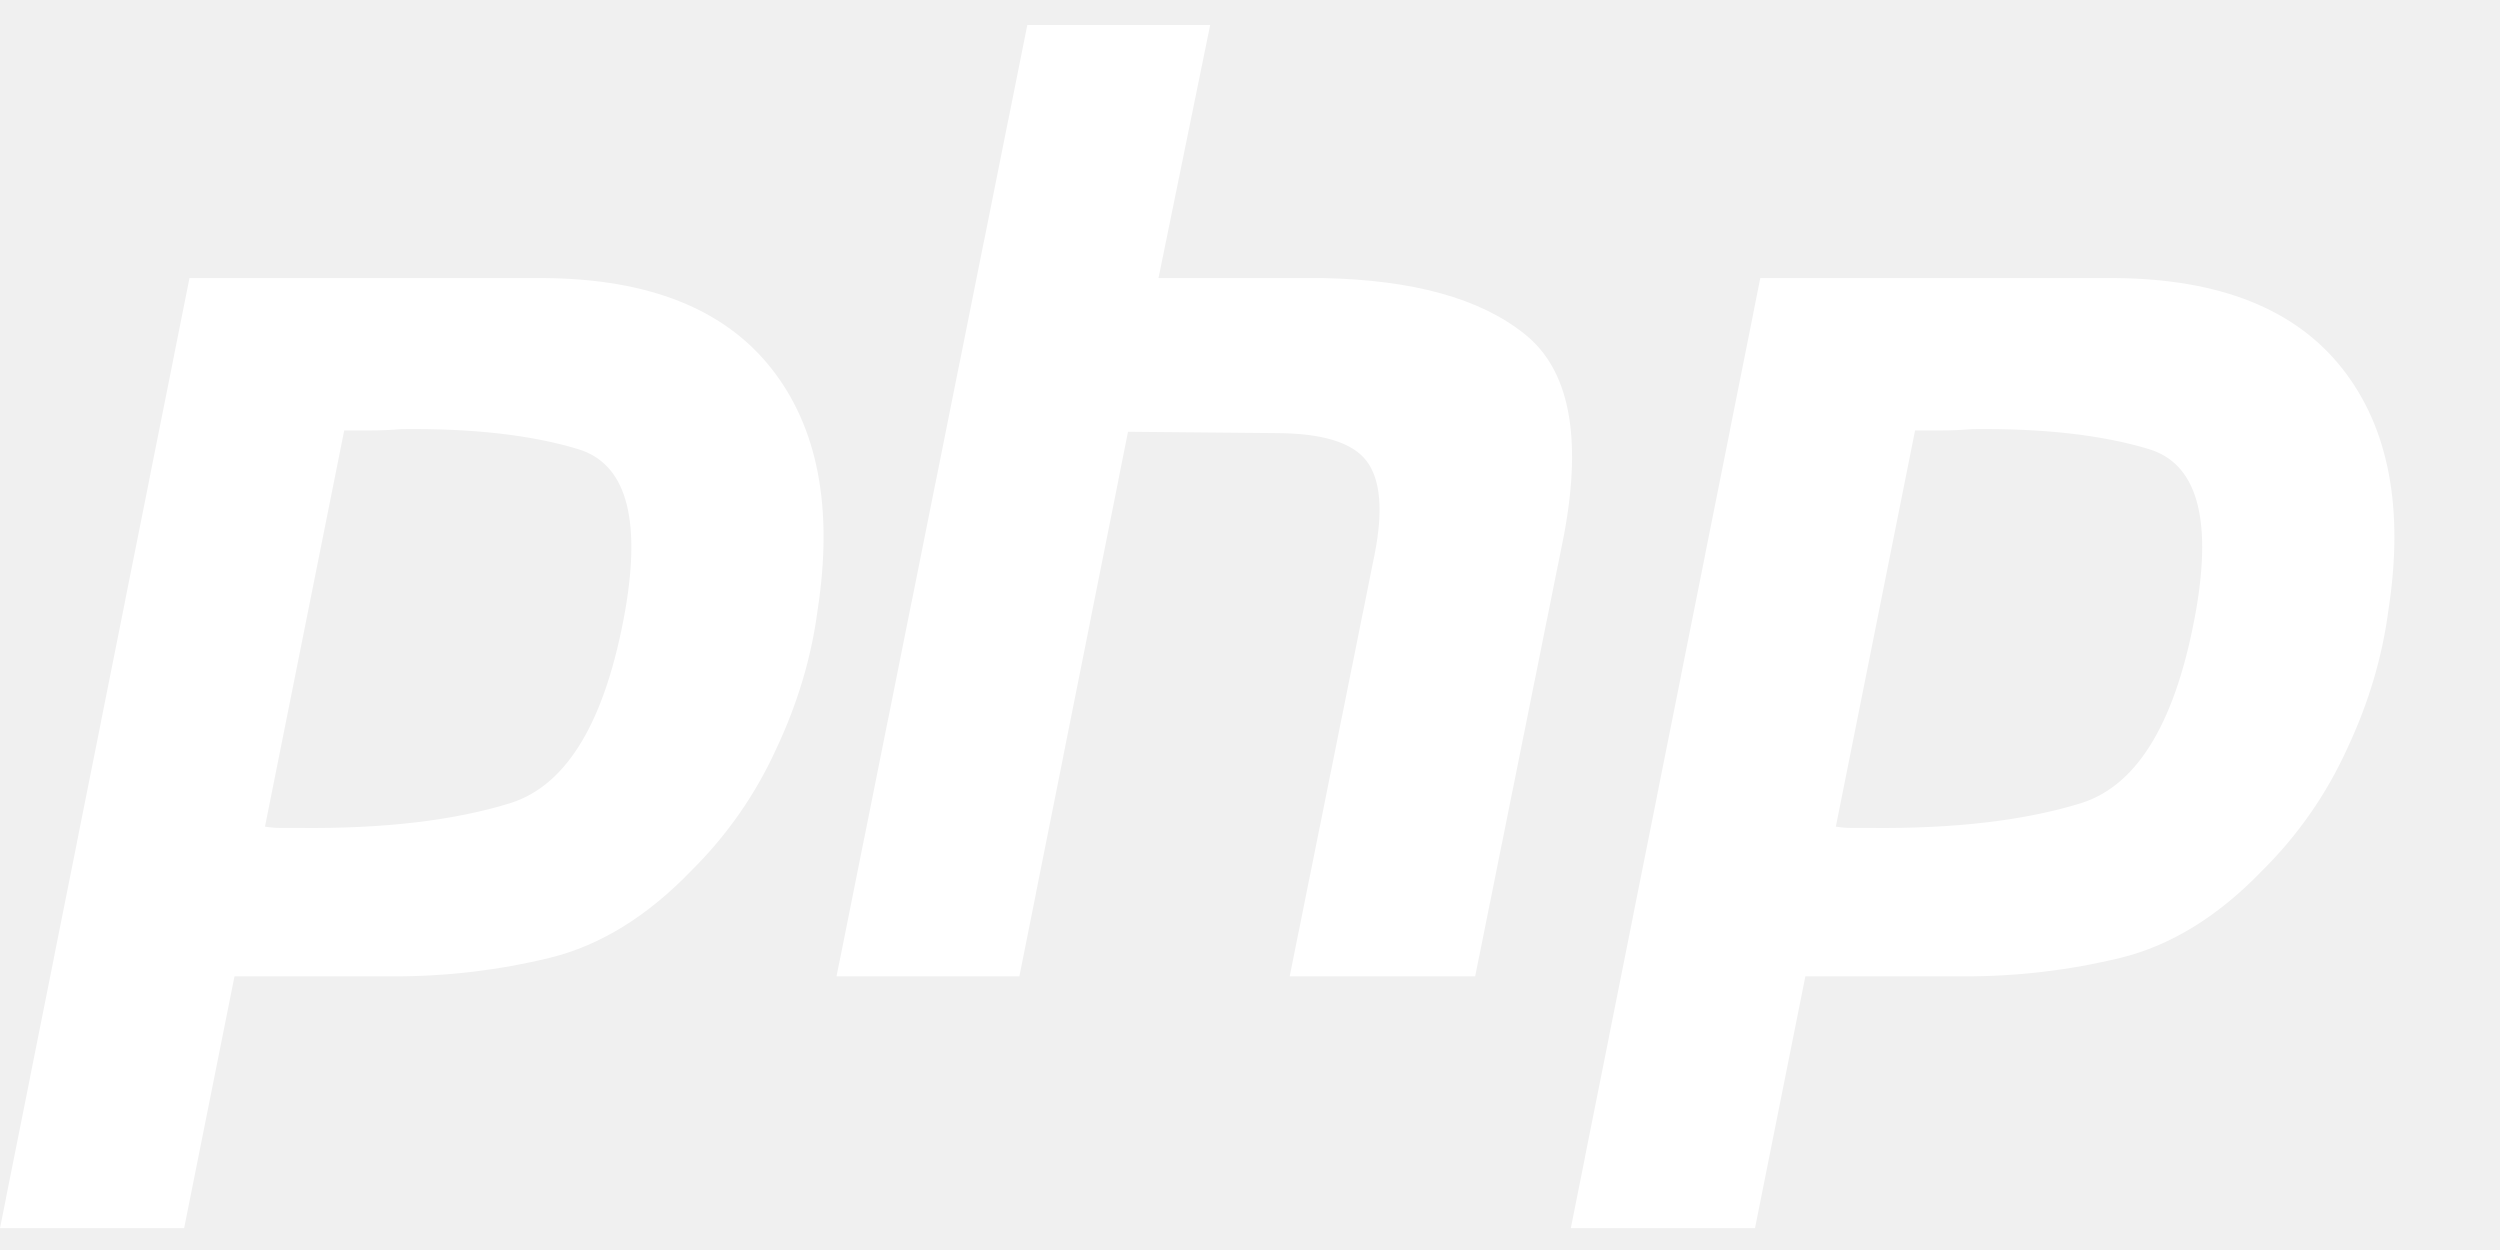
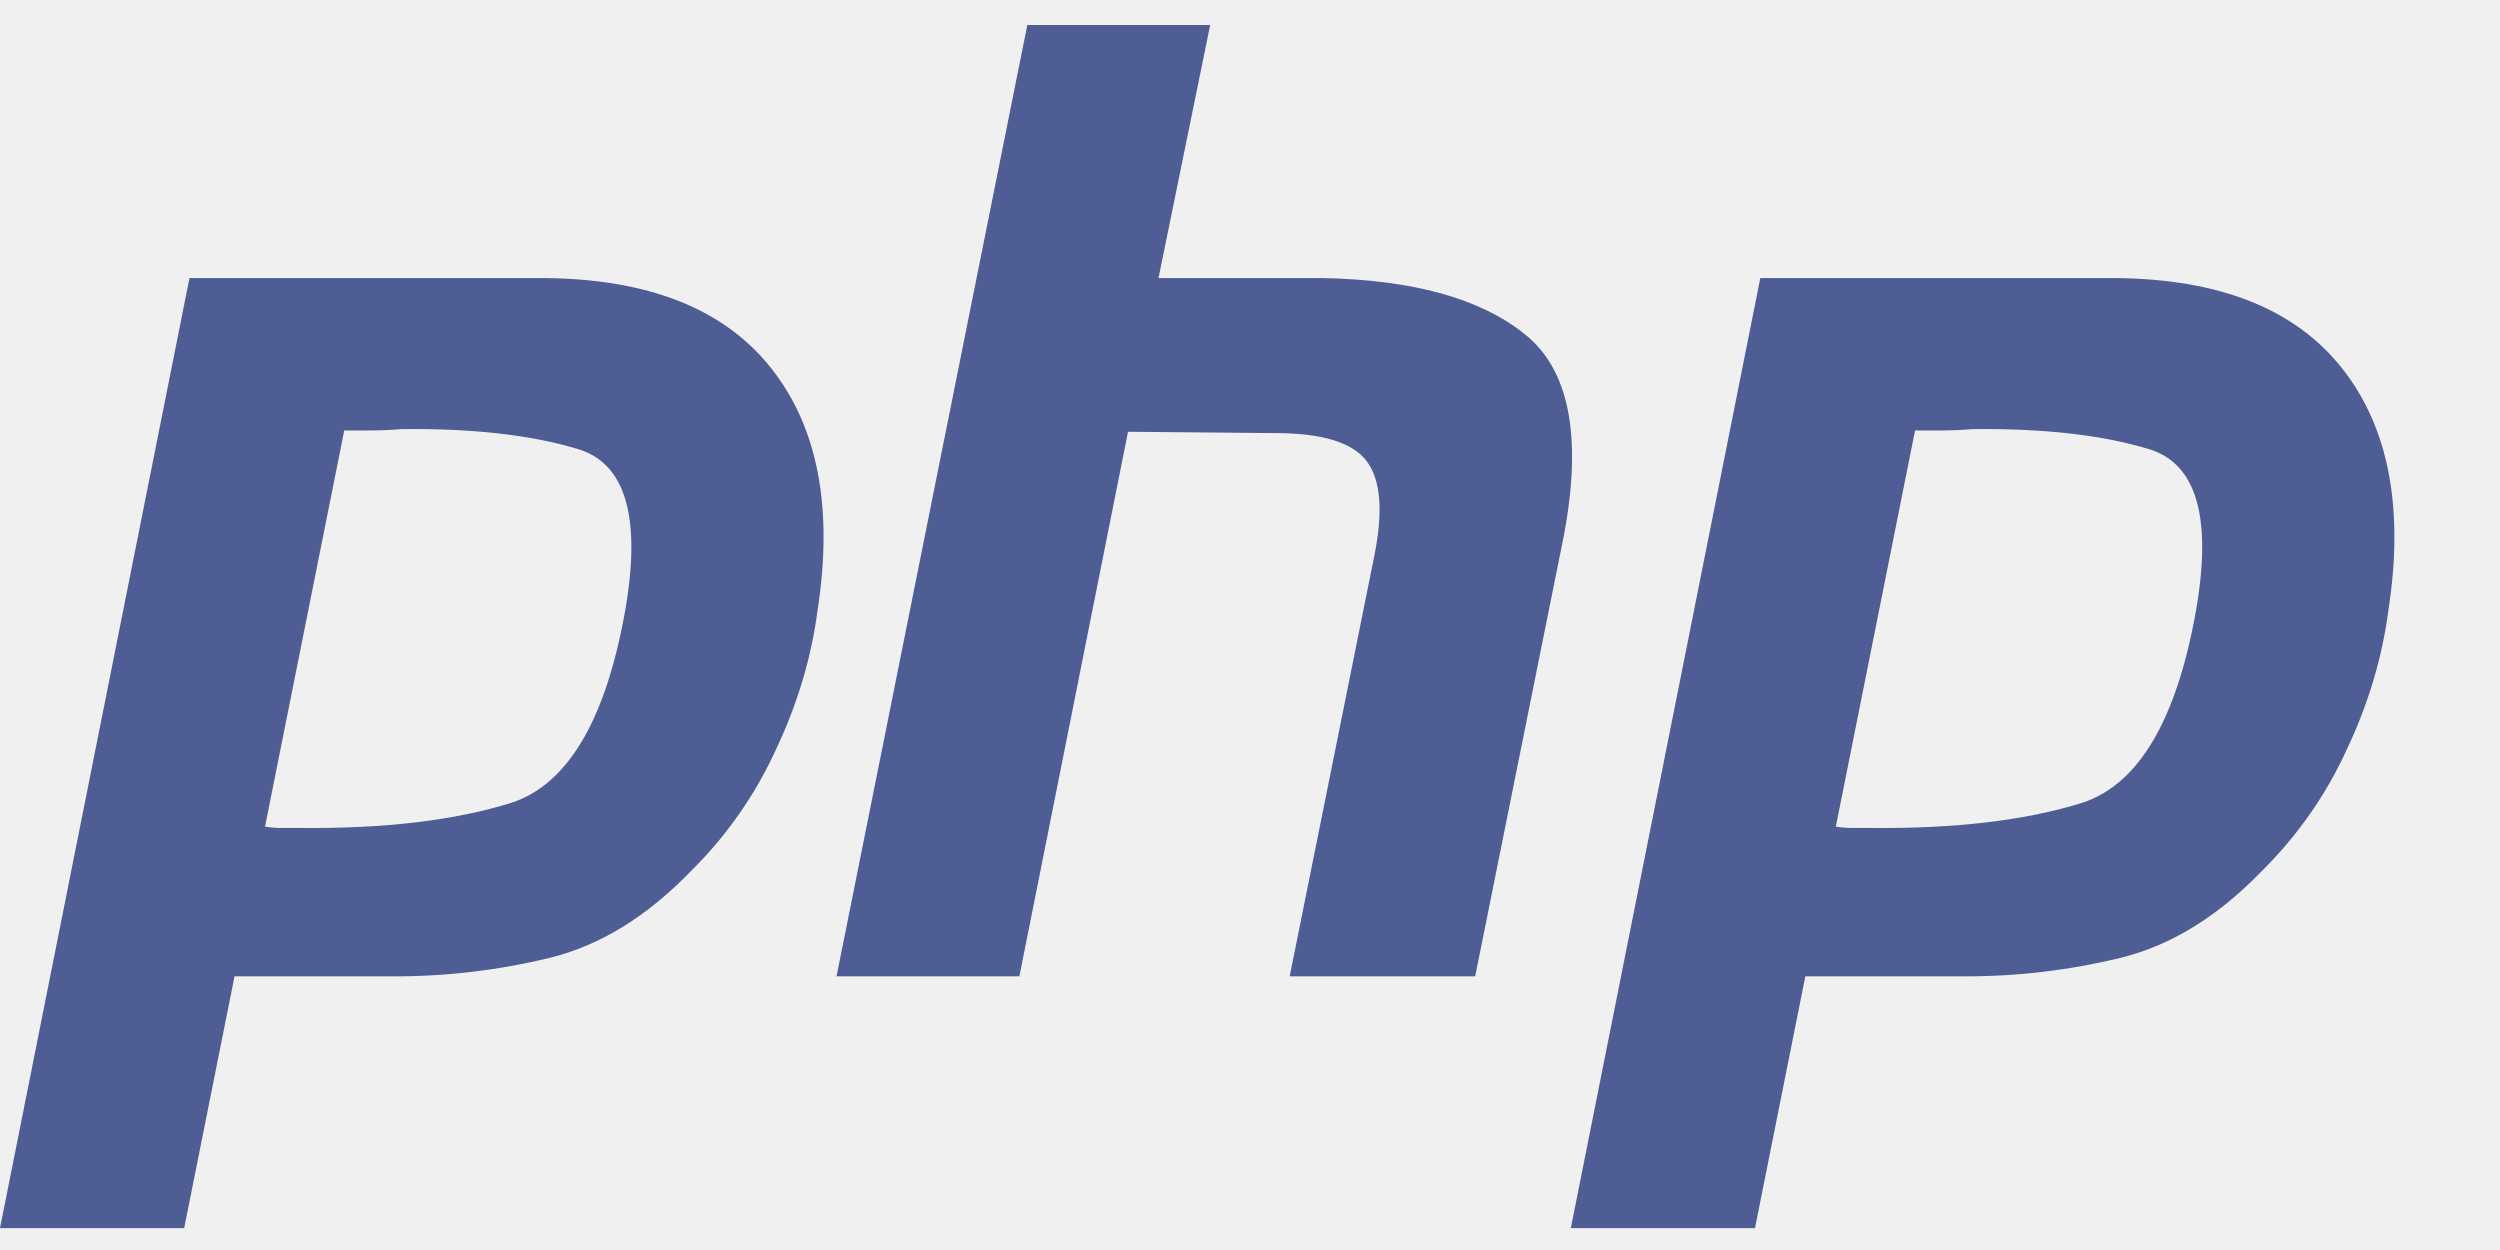
<svg xmlns="http://www.w3.org/2000/svg" viewBox="0 -1 100 50">
-   <path fill="#fff" d="M7.579 10.123h14.204c4.169.035 7.19 1.237 9.063 3.604 1.873 2.367 2.491 5.6 1.855 9.699-.247 1.873-.795 3.71-1.643 5.512a16.385 16.385 0 01-3.392 4.876c-1.767 1.837-3.657 3.003-5.671 3.498a26.11 26.11 0 01-6.254.742h-6.36l-2.014 10.07H0l7.579-38.001m6.201 6.042l-3.18 15.9c.212.035.424.053.636.053h.742c3.392.035 6.219-.3 8.48-1.007 2.261-.742 3.781-3.321 4.558-7.738.636-3.71 0-5.848-1.908-6.413-1.873-.565-4.222-.83-7.049-.795-.424.035-.83.053-1.219.053h-1.113l.053-.053M41.093 0h7.314L46.34 10.123h6.572c3.604.071 6.289.813 8.056 2.226 1.802 1.413 2.332 4.099 1.59 8.056l-3.551 17.649h-7.42L54.979 21.2c.353-1.767.247-3.021-.318-3.763s-1.784-1.113-3.657-1.113l-5.883-.053-4.346 21.783h-7.314L41.093 0M70.412 10.123h14.204c4.169.035 7.19 1.237 9.063 3.604 1.873 2.367 2.491 5.6 1.855 9.699-.247 1.873-.795 3.71-1.643 5.512a16.385 16.385 0 01-3.392 4.876c-1.767 1.837-3.657 3.003-5.671 3.498a26.11 26.11 0 01-6.254.742h-6.36L70.2 48.124h-7.367l7.579-38.001m6.201 6.042l-3.18 15.9c.212.035.424.053.636.053h.742c3.392.035 6.219-.3 8.48-1.007 2.261-.742 3.781-3.321 4.558-7.738.636-3.71 0-5.848-1.908-6.413-1.873-.565-4.222-.83-7.049-.795-.424.035-.83.053-1.219.053H76.56l.053-.053" />
+   <path fill="#4f5d95" d="M7.579 10.123h14.204c4.169.035 7.19 1.237 9.063 3.604 1.873 2.367 2.491 5.6 1.855 9.699-.247 1.873-.795 3.71-1.643 5.512a16.385 16.385 0 01-3.392 4.876c-1.767 1.837-3.657 3.003-5.671 3.498a26.11 26.11 0 01-6.254.742h-6.36l-2.014 10.07H0l7.579-38.001m6.201 6.042l-3.18 15.9c.212.035.424.053.636.053h.742c3.392.035 6.219-.3 8.48-1.007 2.261-.742 3.781-3.321 4.558-7.738.636-3.71 0-5.848-1.908-6.413-1.873-.565-4.222-.83-7.049-.795-.424.035-.83.053-1.219.053h-1.113l.053-.053M41.093 0h7.314L46.34 10.123h6.572c3.604.071 6.289.813 8.056 2.226 1.802 1.413 2.332 4.099 1.59 8.056l-3.551 17.649h-7.42L54.979 21.2c.353-1.767.247-3.021-.318-3.763s-1.784-1.113-3.657-1.113l-5.883-.053-4.346 21.783h-7.314L41.093 0M70.412 10.123h14.204c4.169.035 7.19 1.237 9.063 3.604 1.873 2.367 2.491 5.6 1.855 9.699-.247 1.873-.795 3.71-1.643 5.512a16.385 16.385 0 01-3.392 4.876c-1.767 1.837-3.657 3.003-5.671 3.498a26.11 26.11 0 01-6.254.742h-6.36L70.2 48.124h-7.367l7.579-38.001m6.201 6.042l-3.18 15.9c.212.035.424.053.636.053h.742c3.392.035 6.219-.3 8.48-1.007 2.261-.742 3.781-3.321 4.558-7.738.636-3.71 0-5.848-1.908-6.413-1.873-.565-4.222-.83-7.049-.795-.424.035-.83.053-1.219.053H76.56l.053-.053" />
</svg>
